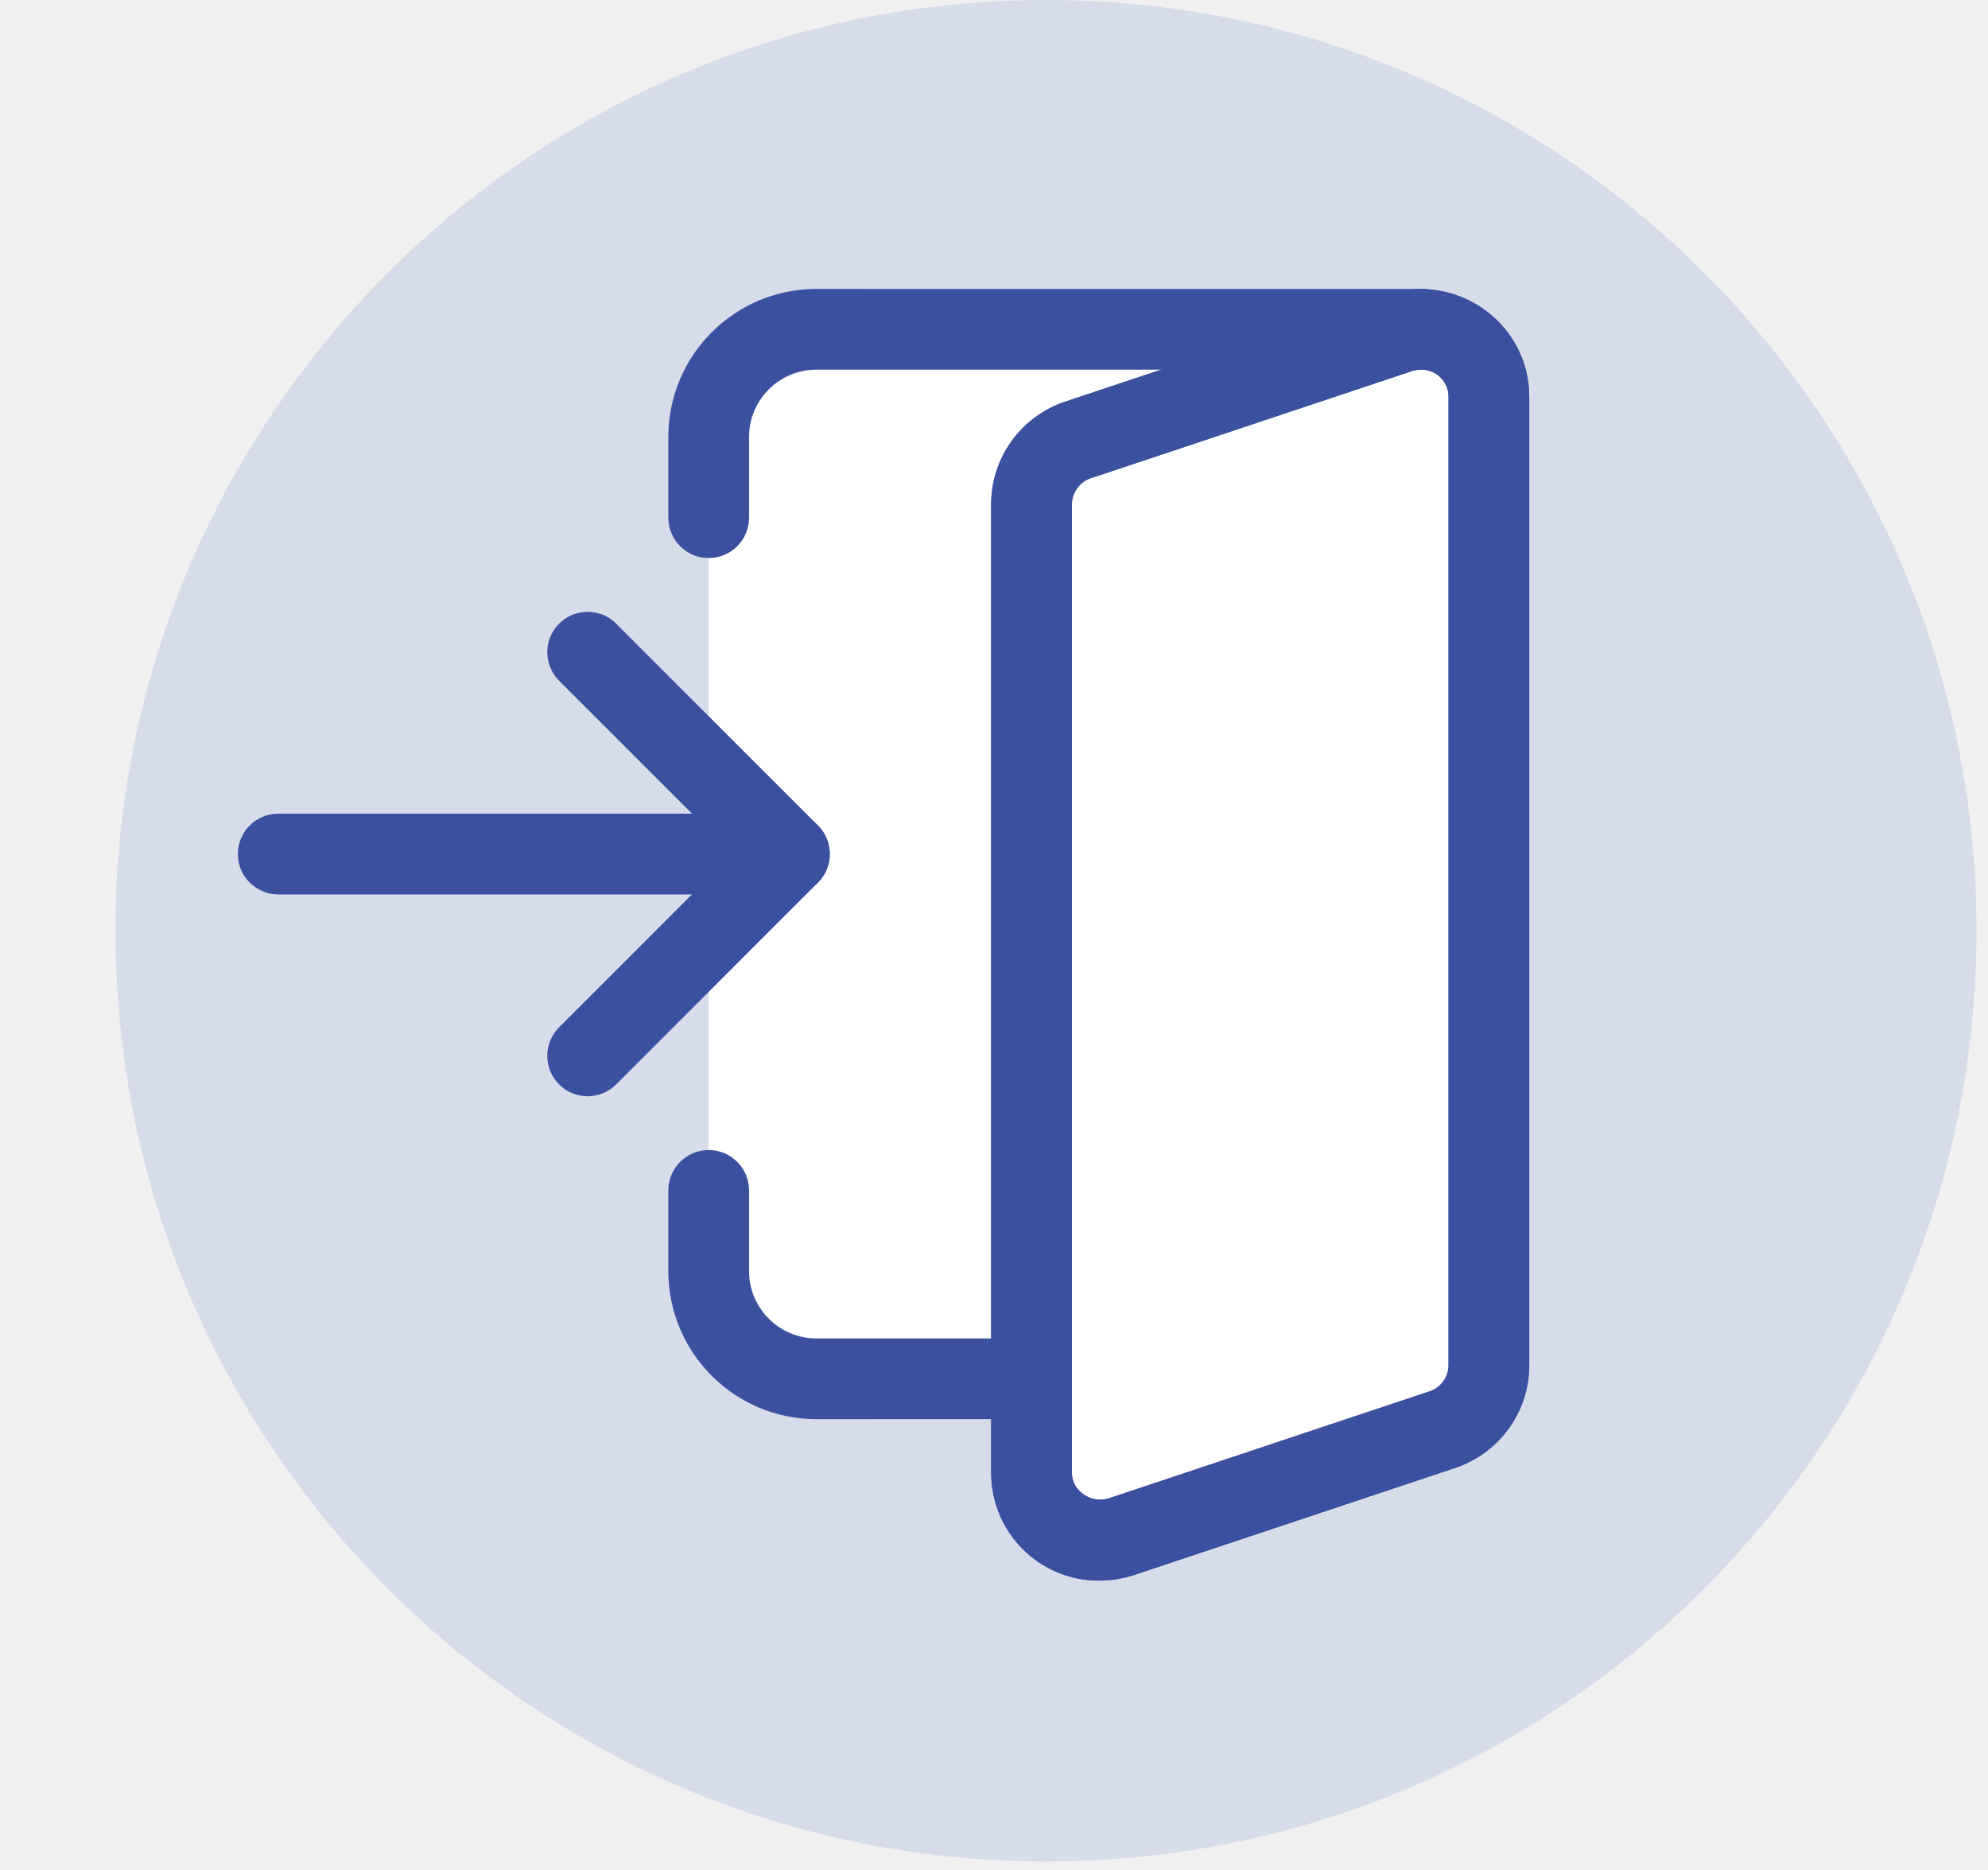
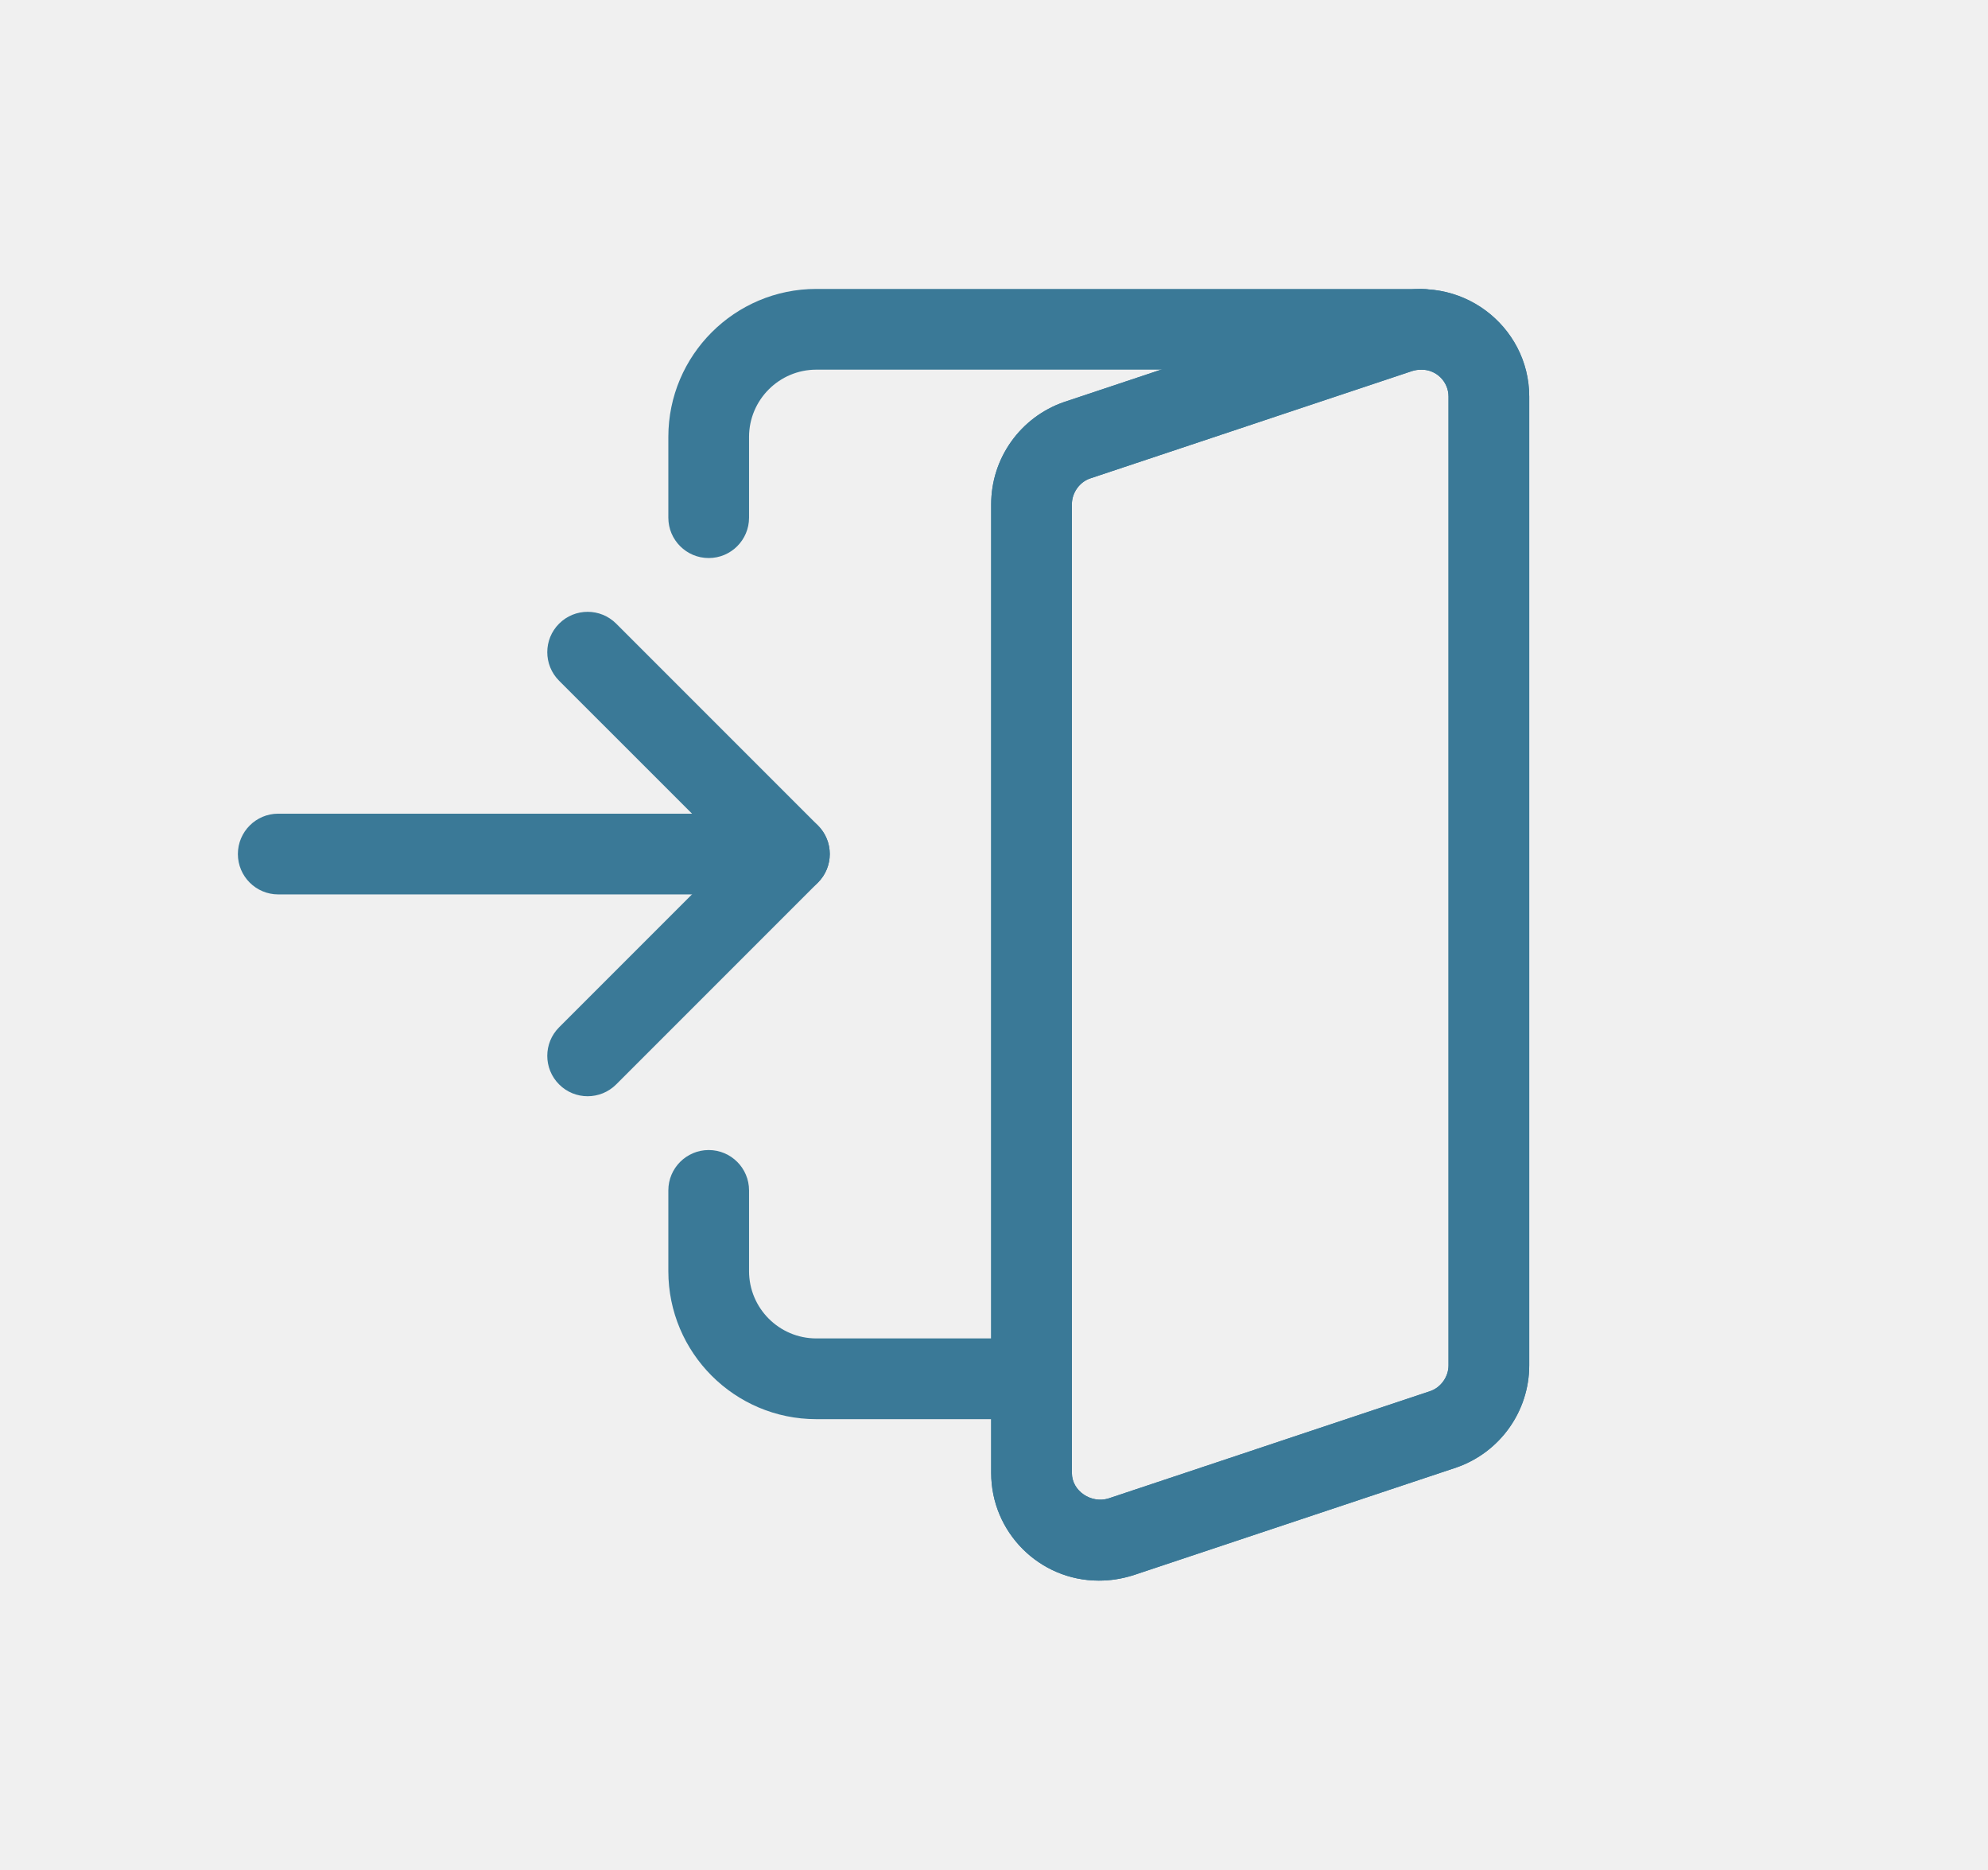
<svg xmlns="http://www.w3.org/2000/svg" width="117" height="110" viewBox="0 0 117 110" fill="none">
-   <g id="LogIn / Logout">
-     <path id="Vector" d="M61.559 109.527C91.804 109.527 116.322 85.009 116.322 54.764C116.322 24.518 91.804 -3.05176e-05 61.559 -3.05176e-05C31.314 -3.05176e-05 6.795 24.518 6.795 54.764C6.795 85.009 31.314 109.527 61.559 109.527Z" fill="#D6DCEA" />
-     <g id="Group 3183">
-       <g id="enter 1" clip-path="url(#clip0_2671_10180)">
-         <path id="Vector_2" d="M41.709 26.5C41.709 21.262 45.971 17 51.209 17H82.875C83.917 17 84.892 17.513 85.484 18.371C86.076 19.23 86.206 20.325 85.833 21.297L62.874 81.464C62.409 82.689 61.231 83.5 59.916 83.5H51.209C45.971 83.5 41.709 79.238 41.709 74V26.5Z" fill="white" />
-         <path id="Vector_3" d="M60.709 29.666V86.666C60.709 88.852 62.482 90.625 64.666 90.625C65.11 90.625 65.522 90.562 65.933 90.435L84.933 84.102C86.485 83.563 87.625 82.075 87.625 80.334V23.334C87.625 21.148 85.852 19.375 83.666 19.375C83.223 19.375 82.812 19.438 82.4 19.565L63.4 25.898C61.848 26.437 60.709 27.925 60.709 29.666Z" fill="white" />
-         <path id="Vector_4" d="M58.334 29.666C58.334 26.959 60.056 24.543 62.621 23.657L81.646 17.314C85.944 15.993 90 19.163 90 23.334V80.334C90 83.041 88.277 85.457 85.712 86.344L66.687 92.686C65.987 92.902 65.344 93 64.666 93C61.173 93 58.334 90.159 58.334 86.666M83.666 21.75C83.467 21.75 83.29 21.776 83.1 21.835L64.154 28.153C63.533 28.365 63.084 28.992 63.084 29.666V86.666C63.084 87.74 64.207 88.478 65.234 88.165L84.18 81.847C84.8 81.635 85.25 81.008 85.25 80.334V23.334C85.25 22.459 84.541 21.75 83.666 21.75Z" fill="#3C50A0" />
-         <path id="Vector_5" d="M46.459 52.625H16.375C15.064 52.625 14 51.561 14 50.25C14 48.939 15.064 47.875 16.375 47.875H46.459C47.77 47.875 48.834 48.939 48.834 50.25C48.834 51.561 47.77 52.625 46.459 52.625Z" fill="#3C50A0" />
-         <path id="Vector_6" d="M34.584 64.5C33.975 64.5 33.368 64.269 32.905 63.804C31.977 62.875 31.977 61.371 32.905 60.444L43.102 50.247L32.905 40.054C31.977 39.125 31.977 37.621 32.905 36.694C33.833 35.766 35.337 35.766 36.265 36.694L48.14 48.569C49.068 49.496 49.068 51 48.14 51.929L36.265 63.804C35.799 64.269 35.191 64.5 34.584 64.5Z" fill="#3C50A0" />
-         <path id="Vector_7" d="M64.666 93C61.173 93 58.334 90.159 58.334 86.666V29.666C58.334 26.959 60.056 24.543 62.621 23.653L81.646 17.31C85.902 16.006 90 19.163 90 23.334V80.334C90 83.038 88.277 85.451 85.716 86.344L66.684 92.69C65.99 92.905 65.348 93 64.666 93ZM83.666 21.75C83.461 21.75 83.287 21.776 83.1 21.832L64.154 28.15C63.533 28.365 63.084 28.992 63.084 29.666V86.666C63.084 87.747 64.255 88.475 65.234 88.168L84.18 81.85C84.797 81.635 85.25 81.008 85.25 80.334V23.334C85.25 22.463 84.541 21.75 83.666 21.75Z" fill="#3C50A0" />
-         <path id="Vector_8" d="M41.709 32.834C40.398 32.834 39.334 31.77 39.334 30.459V25.709C39.334 20.905 43.237 17 48.041 17H83.666C84.977 17 86.041 18.064 86.041 19.375C86.041 20.686 84.977 21.75 83.666 21.75H48.041C45.859 21.75 44.084 23.527 44.084 25.709V30.459C44.084 31.77 43.02 32.834 41.709 32.834Z" fill="#3C50A0" />
-         <path id="Vector_9" d="M60.709 83.5H48.041C43.237 83.5 39.334 79.595 39.334 74.791V70.041C39.334 68.731 40.398 67.666 41.709 67.666C43.02 67.666 44.084 68.731 44.084 70.041V74.791C44.084 76.973 45.859 78.75 48.041 78.75H60.709C62.02 78.75 63.084 79.814 63.084 81.125C63.084 82.436 62.02 83.5 60.709 83.5Z" fill="#3C50A0" />
-       </g>
-     </g>
+   <g clip-path="url(#clip0_2671_10180)">
+     <path d="M58.334 29.666C58.334 26.959 60.056 24.543 62.621 23.657L81.646 17.314C85.944 15.993 90 19.163 90 23.334V80.334C90 83.041 88.277 85.457 85.712 86.344L66.687 92.686C65.987 92.902 65.344 93 64.666 93C61.173 93 58.334 90.159 58.334 86.666M83.666 21.75C83.467 21.75 83.29 21.776 83.1 21.835L64.154 28.153C63.533 28.365 63.084 28.992 63.084 29.666V86.666C63.084 87.74 64.207 88.478 65.234 88.165L84.18 81.847C84.8 81.635 85.25 81.008 85.25 80.334V23.334C85.25 22.459 84.541 21.75 83.666 21.75Z" fill="#3A7997" />
+     <path d="M46.459 52.625H16.375C15.064 52.625 14 51.561 14 50.25C14 48.939 15.064 47.875 16.375 47.875H46.459C47.77 47.875 48.834 48.939 48.834 50.25C48.834 51.561 47.77 52.625 46.459 52.625Z" fill="#3A7997" />
+     <path d="M34.584 64.5C33.975 64.5 33.368 64.269 32.905 63.804C31.977 62.875 31.977 61.371 32.905 60.444L43.102 50.247L32.905 40.054C31.977 39.125 31.977 37.621 32.905 36.694C33.833 35.766 35.337 35.766 36.265 36.694L48.14 48.569C49.068 49.496 49.068 51 48.14 51.929L36.265 63.804C35.799 64.269 35.191 64.5 34.584 64.5Z" fill="#3A7997" />
+     <path d="M64.666 93C61.173 93 58.334 90.159 58.334 86.666V29.666C58.334 26.959 60.056 24.543 62.621 23.653L81.646 17.31C85.902 16.006 90 19.163 90 23.334V80.334C90 83.038 88.277 85.451 85.716 86.344L66.684 92.69C65.99 92.905 65.348 93 64.666 93ZM83.666 21.75C83.461 21.75 83.287 21.776 83.1 21.832L64.154 28.15C63.533 28.365 63.084 28.992 63.084 29.666V86.666C63.084 87.747 64.255 88.475 65.234 88.168L84.18 81.85C84.797 81.635 85.25 81.008 85.25 80.334V23.334C85.25 22.463 84.541 21.75 83.666 21.75Z" fill="#3A7997" />
+     <path d="M41.709 32.834C40.398 32.834 39.334 31.77 39.334 30.459V25.709C39.334 20.905 43.237 17 48.041 17H83.666C84.977 17 86.041 18.064 86.041 19.375C86.041 20.686 84.977 21.75 83.666 21.75H48.041C45.859 21.75 44.084 23.527 44.084 25.709V30.459C44.084 31.77 43.02 32.834 41.709 32.834Z" fill="#3A7997" />
+     <path d="M60.709 83.5H48.041C43.237 83.5 39.334 79.595 39.334 74.791V70.041C39.334 68.731 40.398 67.666 41.709 67.666C43.02 67.666 44.084 68.731 44.084 70.041V74.791C44.084 76.973 45.859 78.75 48.041 78.75H60.709C62.02 78.75 63.084 79.814 63.084 81.125C63.084 82.436 62.02 83.5 60.709 83.5Z" fill="#3A7997" />
  </g>
  <defs>
    <clipPath id="clip0_2671_10180">
      <rect width="76" height="76" fill="white" transform="translate(14 17)" />
    </clipPath>
  </defs>
</svg>
